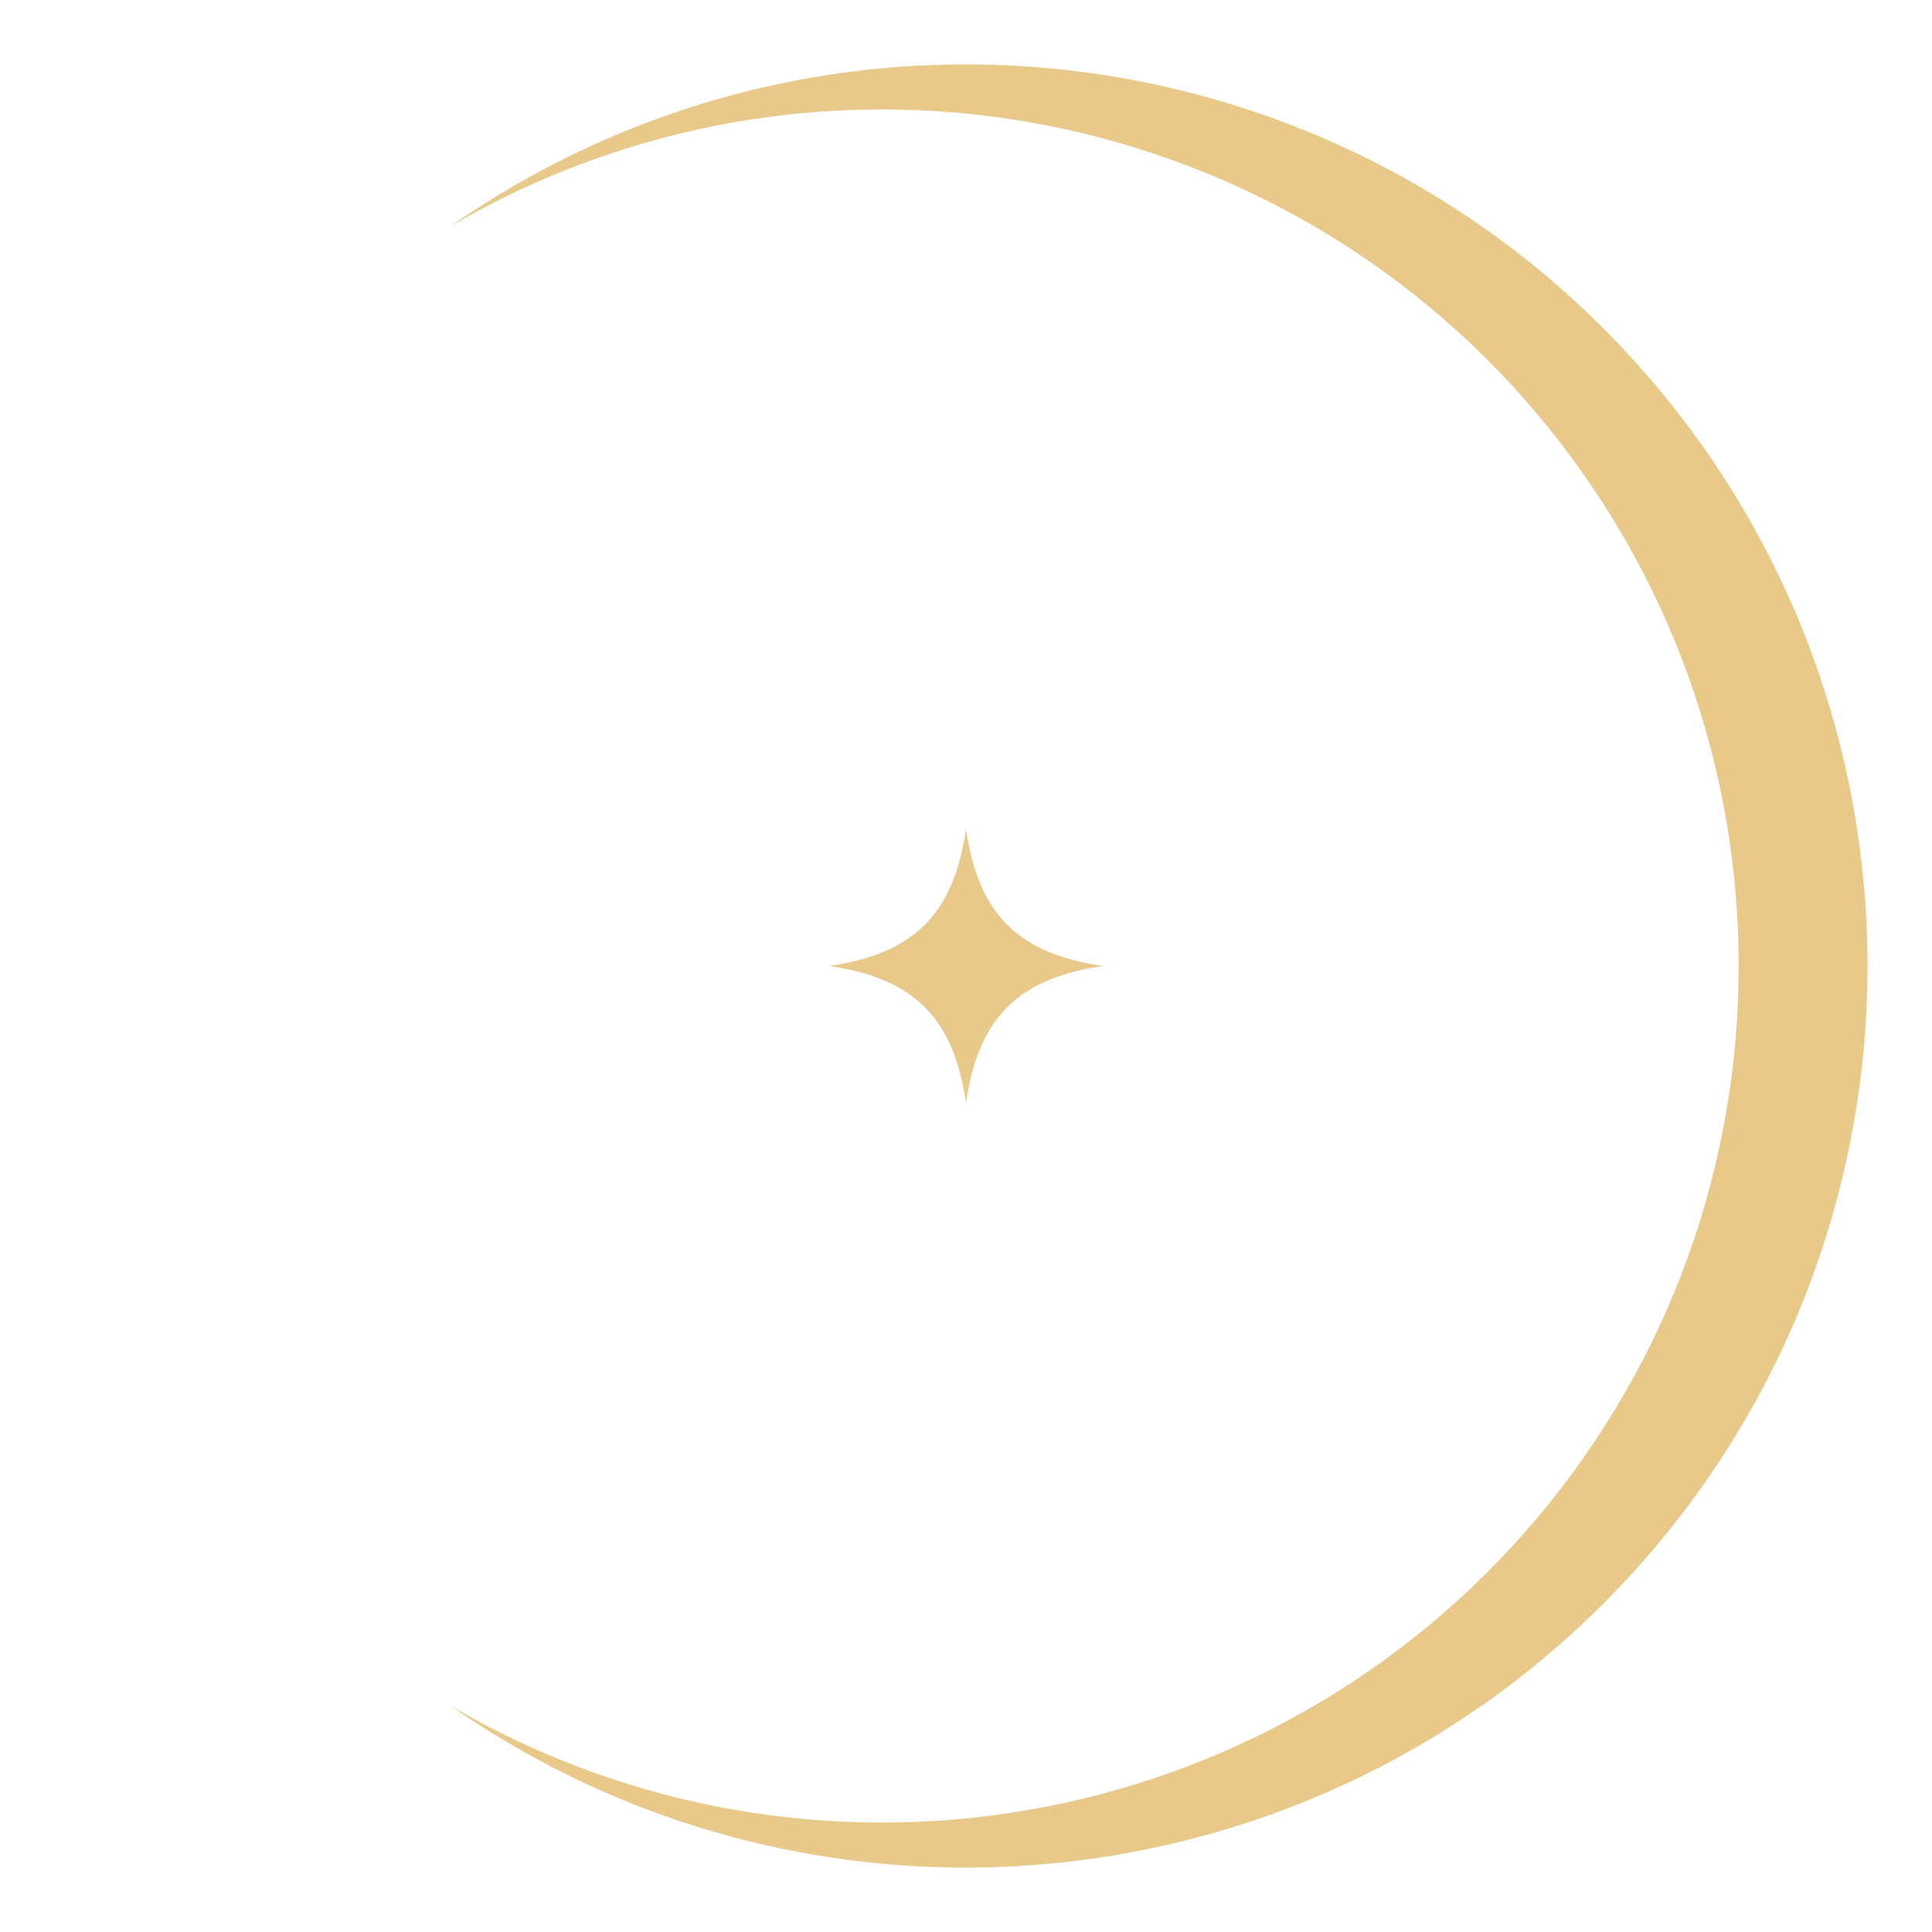
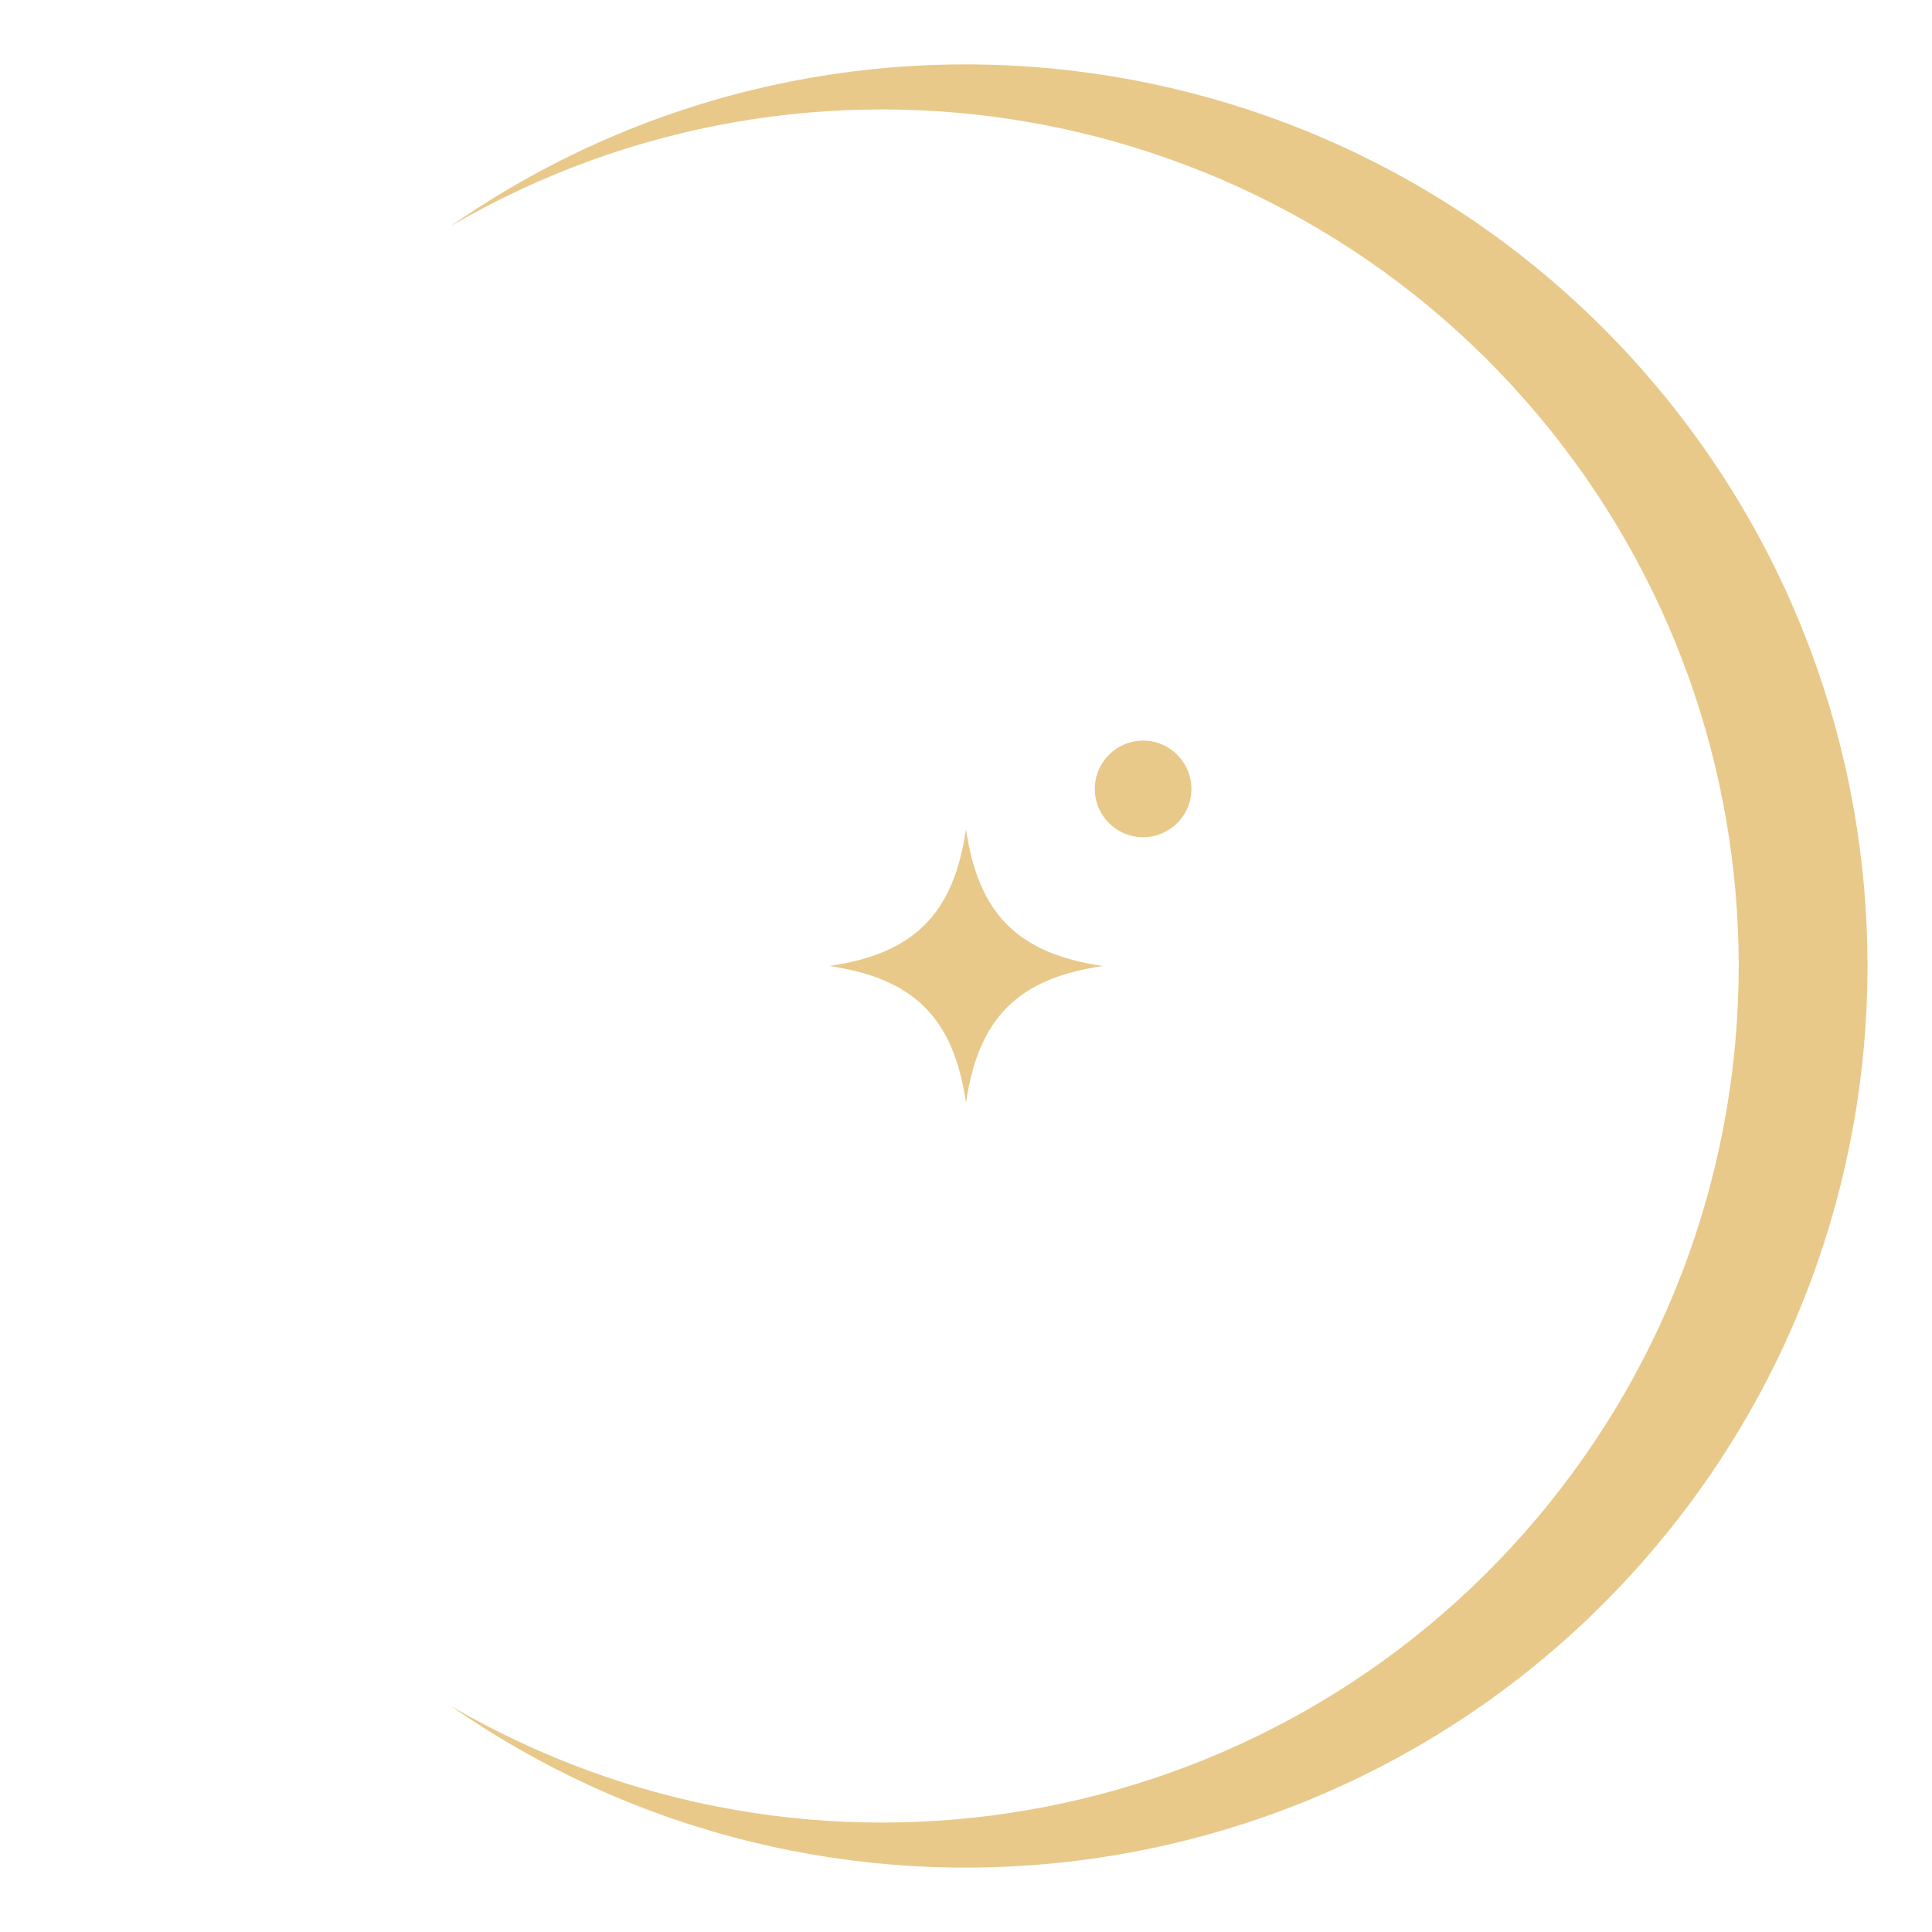
<svg xmlns="http://www.w3.org/2000/svg" viewBox="0 0 120 120">
  <path d="M28 14.04 A56 56 0 1 1 28 105.96 A53.2 53.2 0 1 0 28 14.04 Z" fill="#e8c98a" />
  <path transform="translate(49.8 49.8) scale(0.85)" d="M12 2 C12.9 8.2 15.8 11.1 22 12 C15.8 12.9 12.9 15.8 12 22 C11.1 15.8 8.2 12.9 2 12 C8.2 11.1 11.1 8.2 12 2 Z" fill="#e8c98a" />
+   <circle cx="71" cy="49" r="3" fill="#e8c98a" />
</svg>
